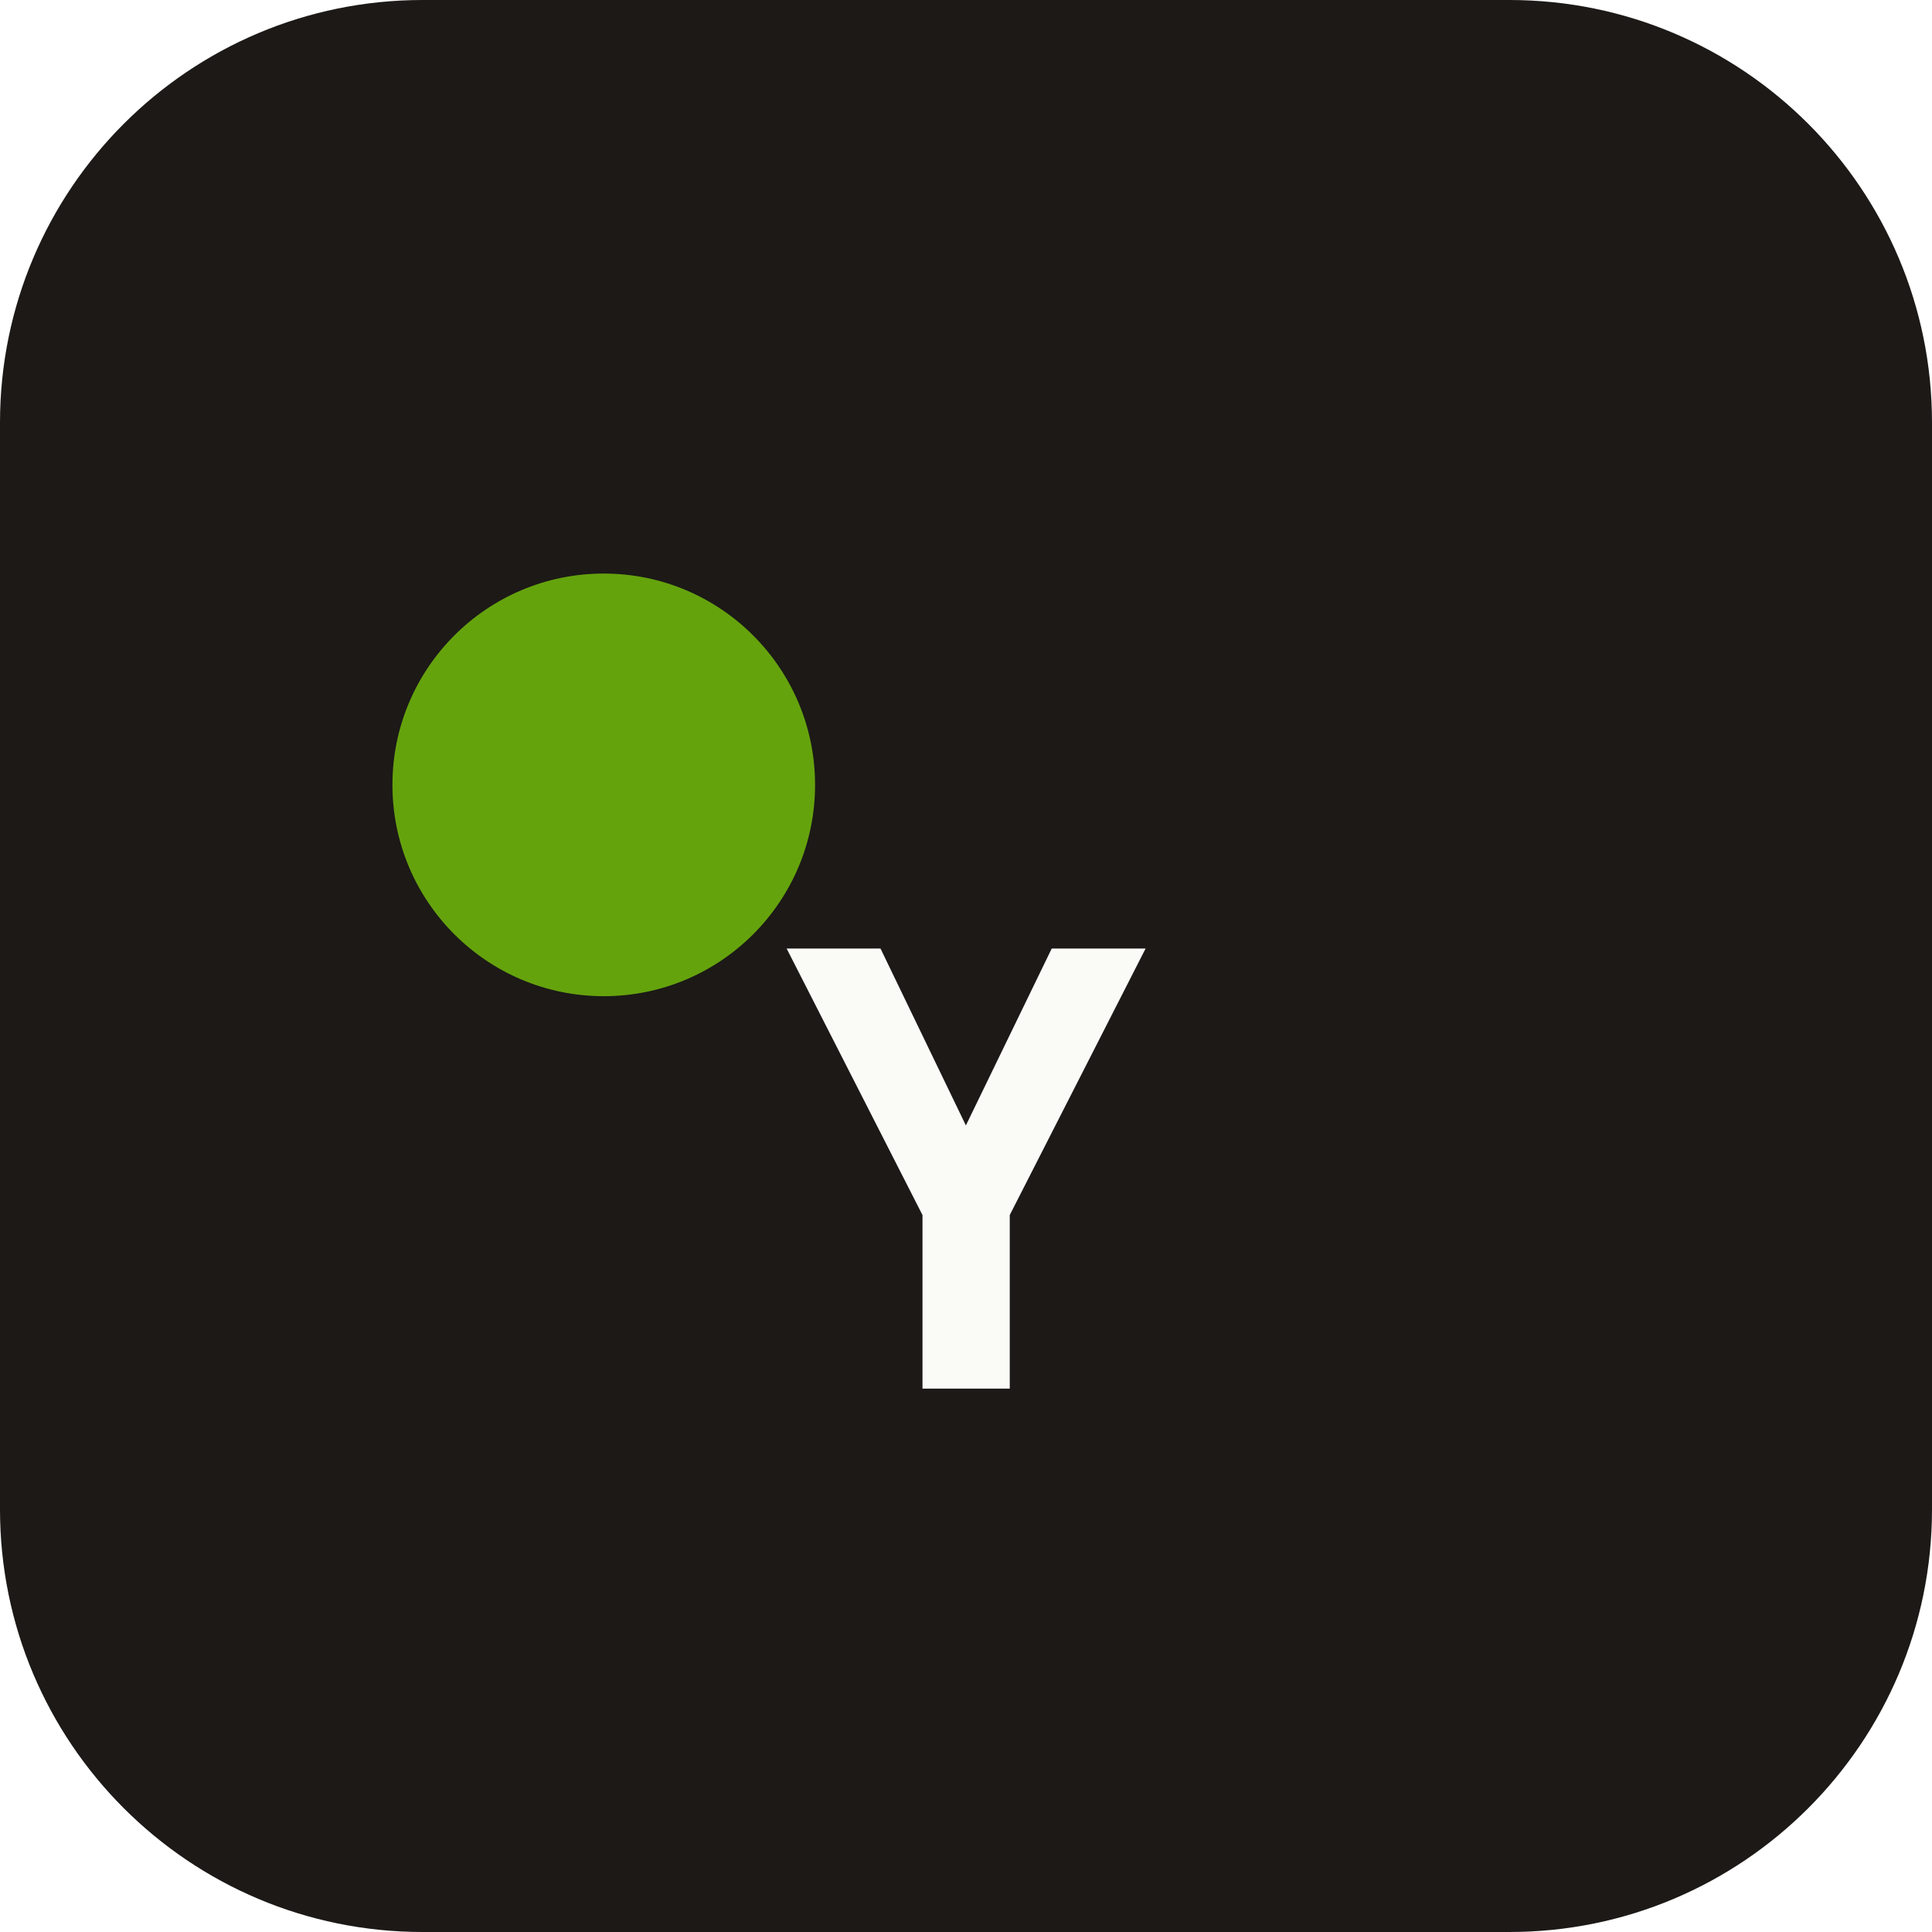
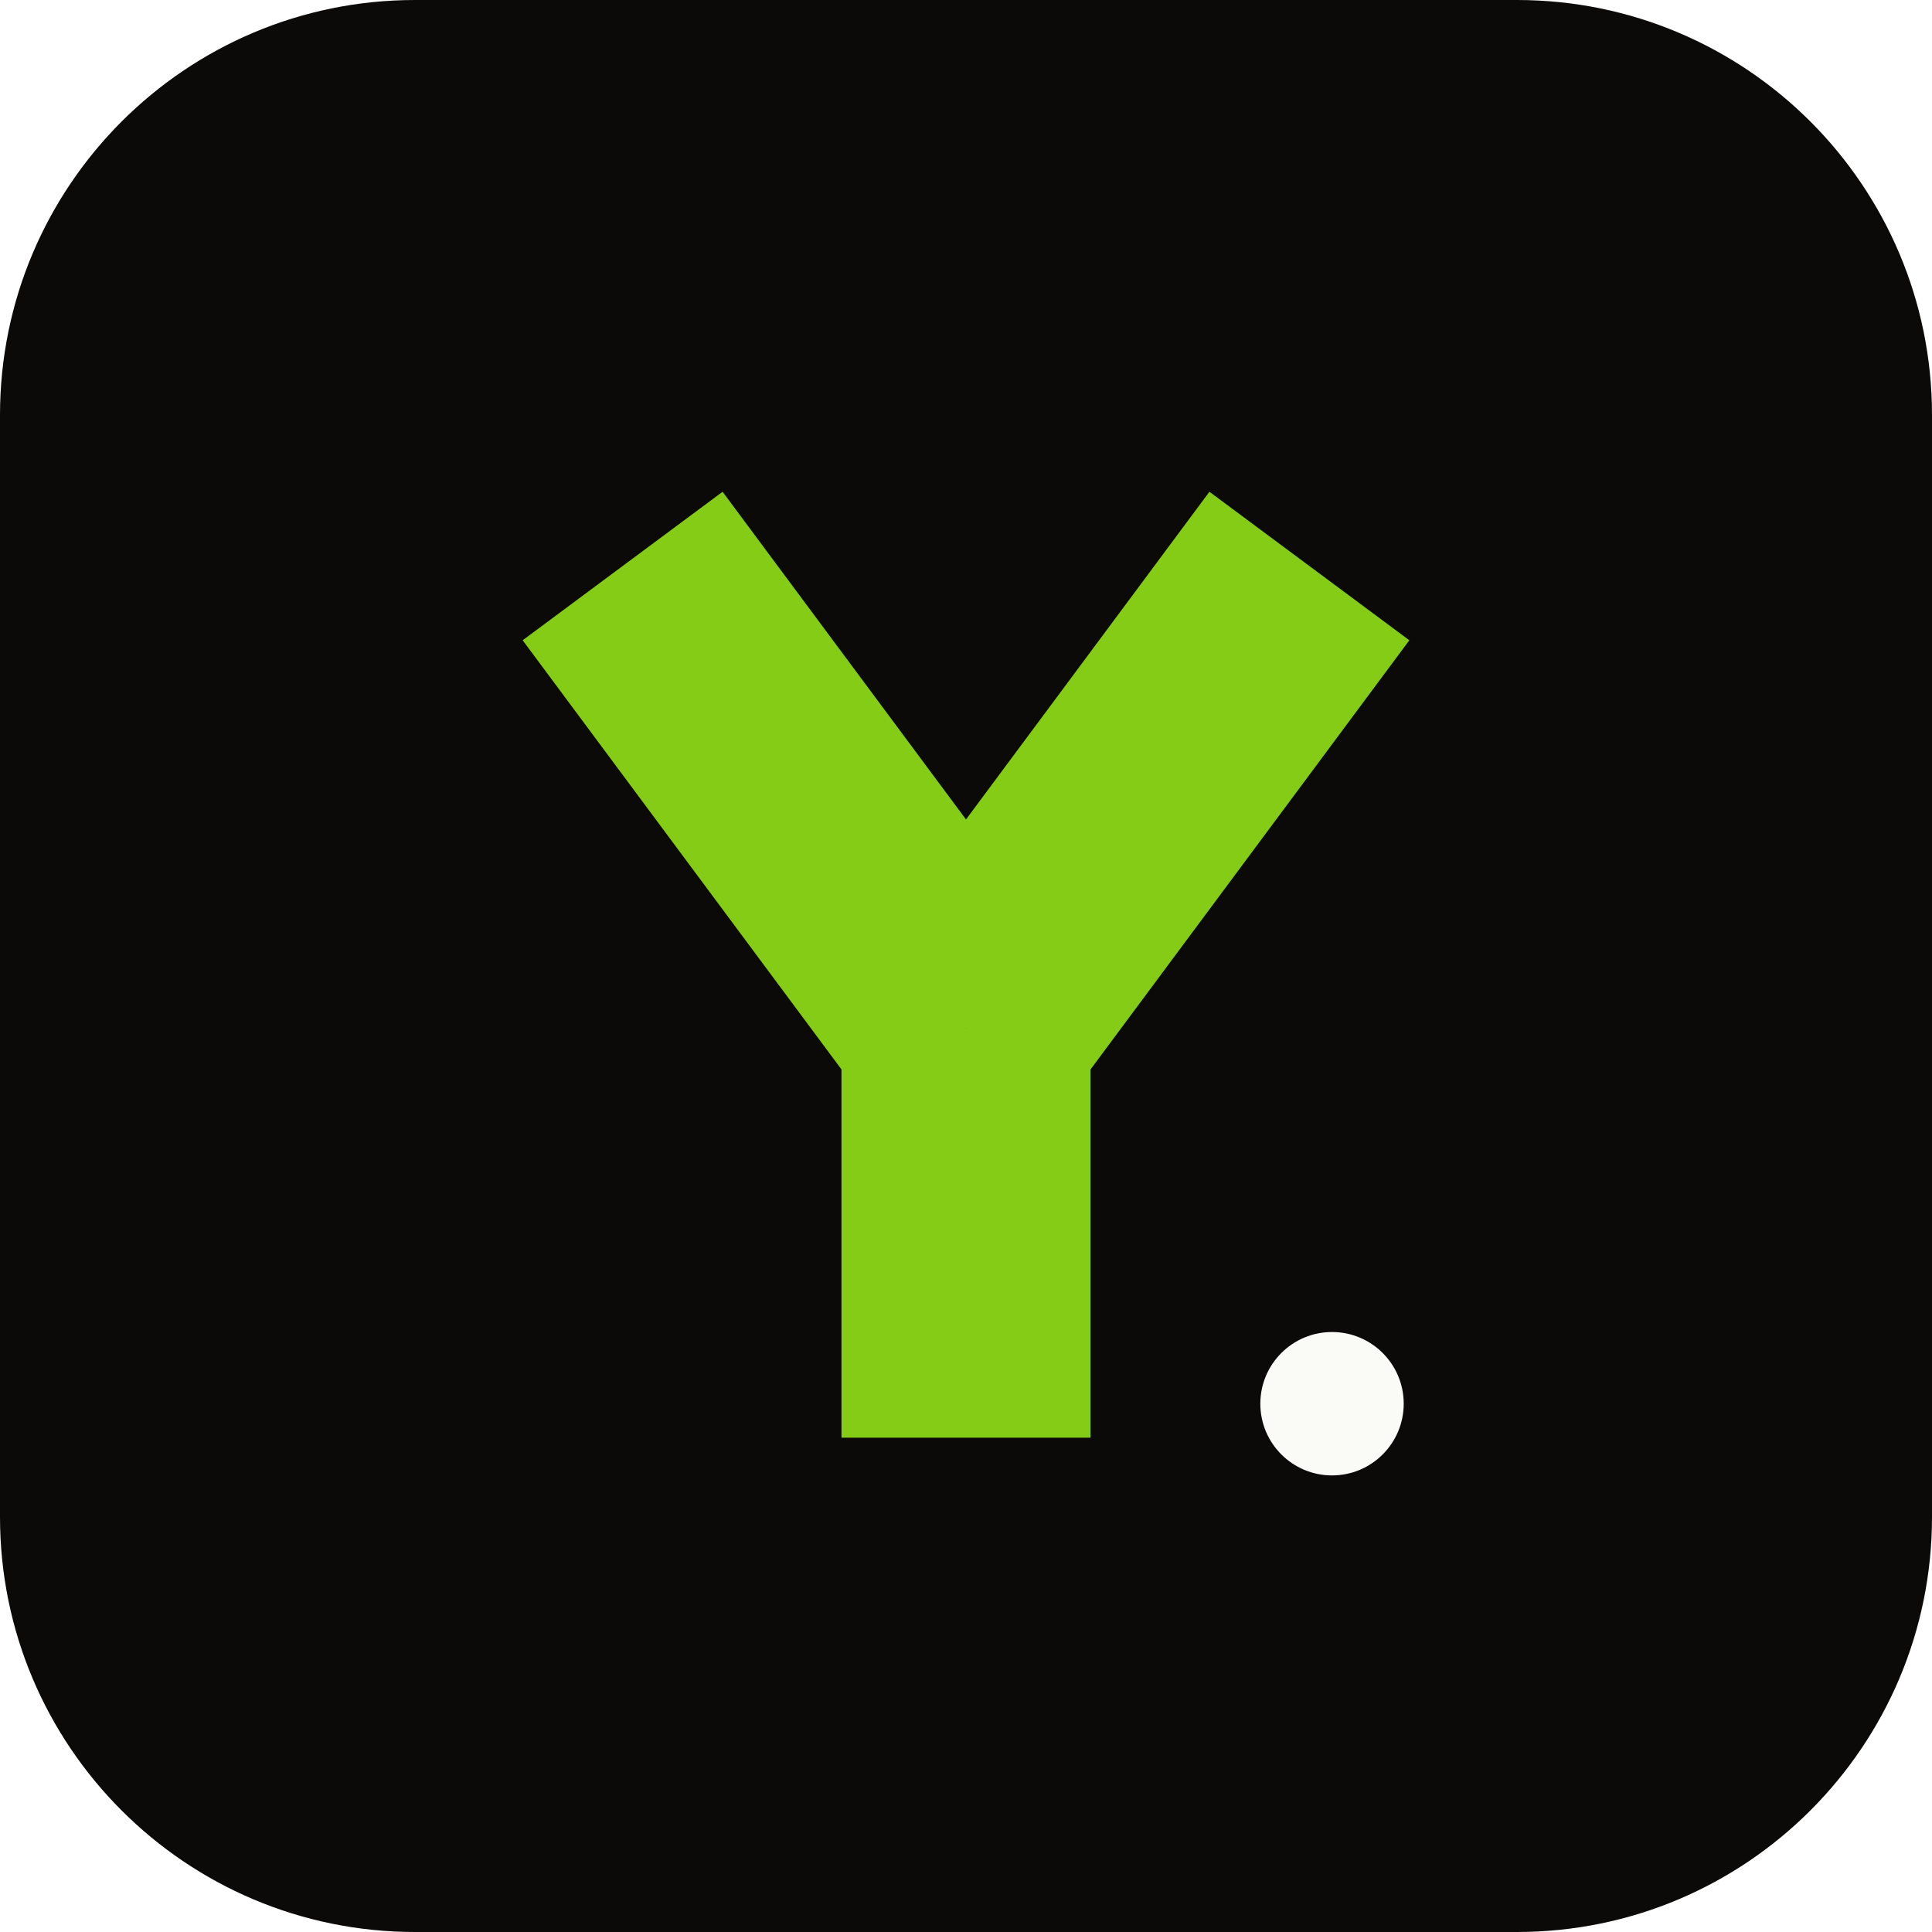
- <svg xmlns="http://www.w3.org/2000/svg" viewBox="0 0 64 64">
-   <rect width="64" height="64" rx="14" fill="#1C1917" />
-   <circle cx="20" cy="26" r="7" fill="#65A30D" />
-   <text x="32" y="46" font-family="monospace" font-size="20" font-weight="bold" fill="#FAFAF7" text-anchor="middle">Y</text>
+ <svg xmlns="http://www.w3.org/2000/svg" viewBox="0 0 1024 1024">
+   <rect width="1024" height="1024" rx="220" fill="#0C0A09" />
+   <g stroke="#84CC16" stroke-width="132">
+     <path d="M330 300 L512 545" />
+     <path d="M694 300 L512 545" />
+     <path d="M512 545 L512 762" />
+   </g>
+   <circle cx="706" cy="744" r="38" fill="#FAFAF7" />
</svg>
